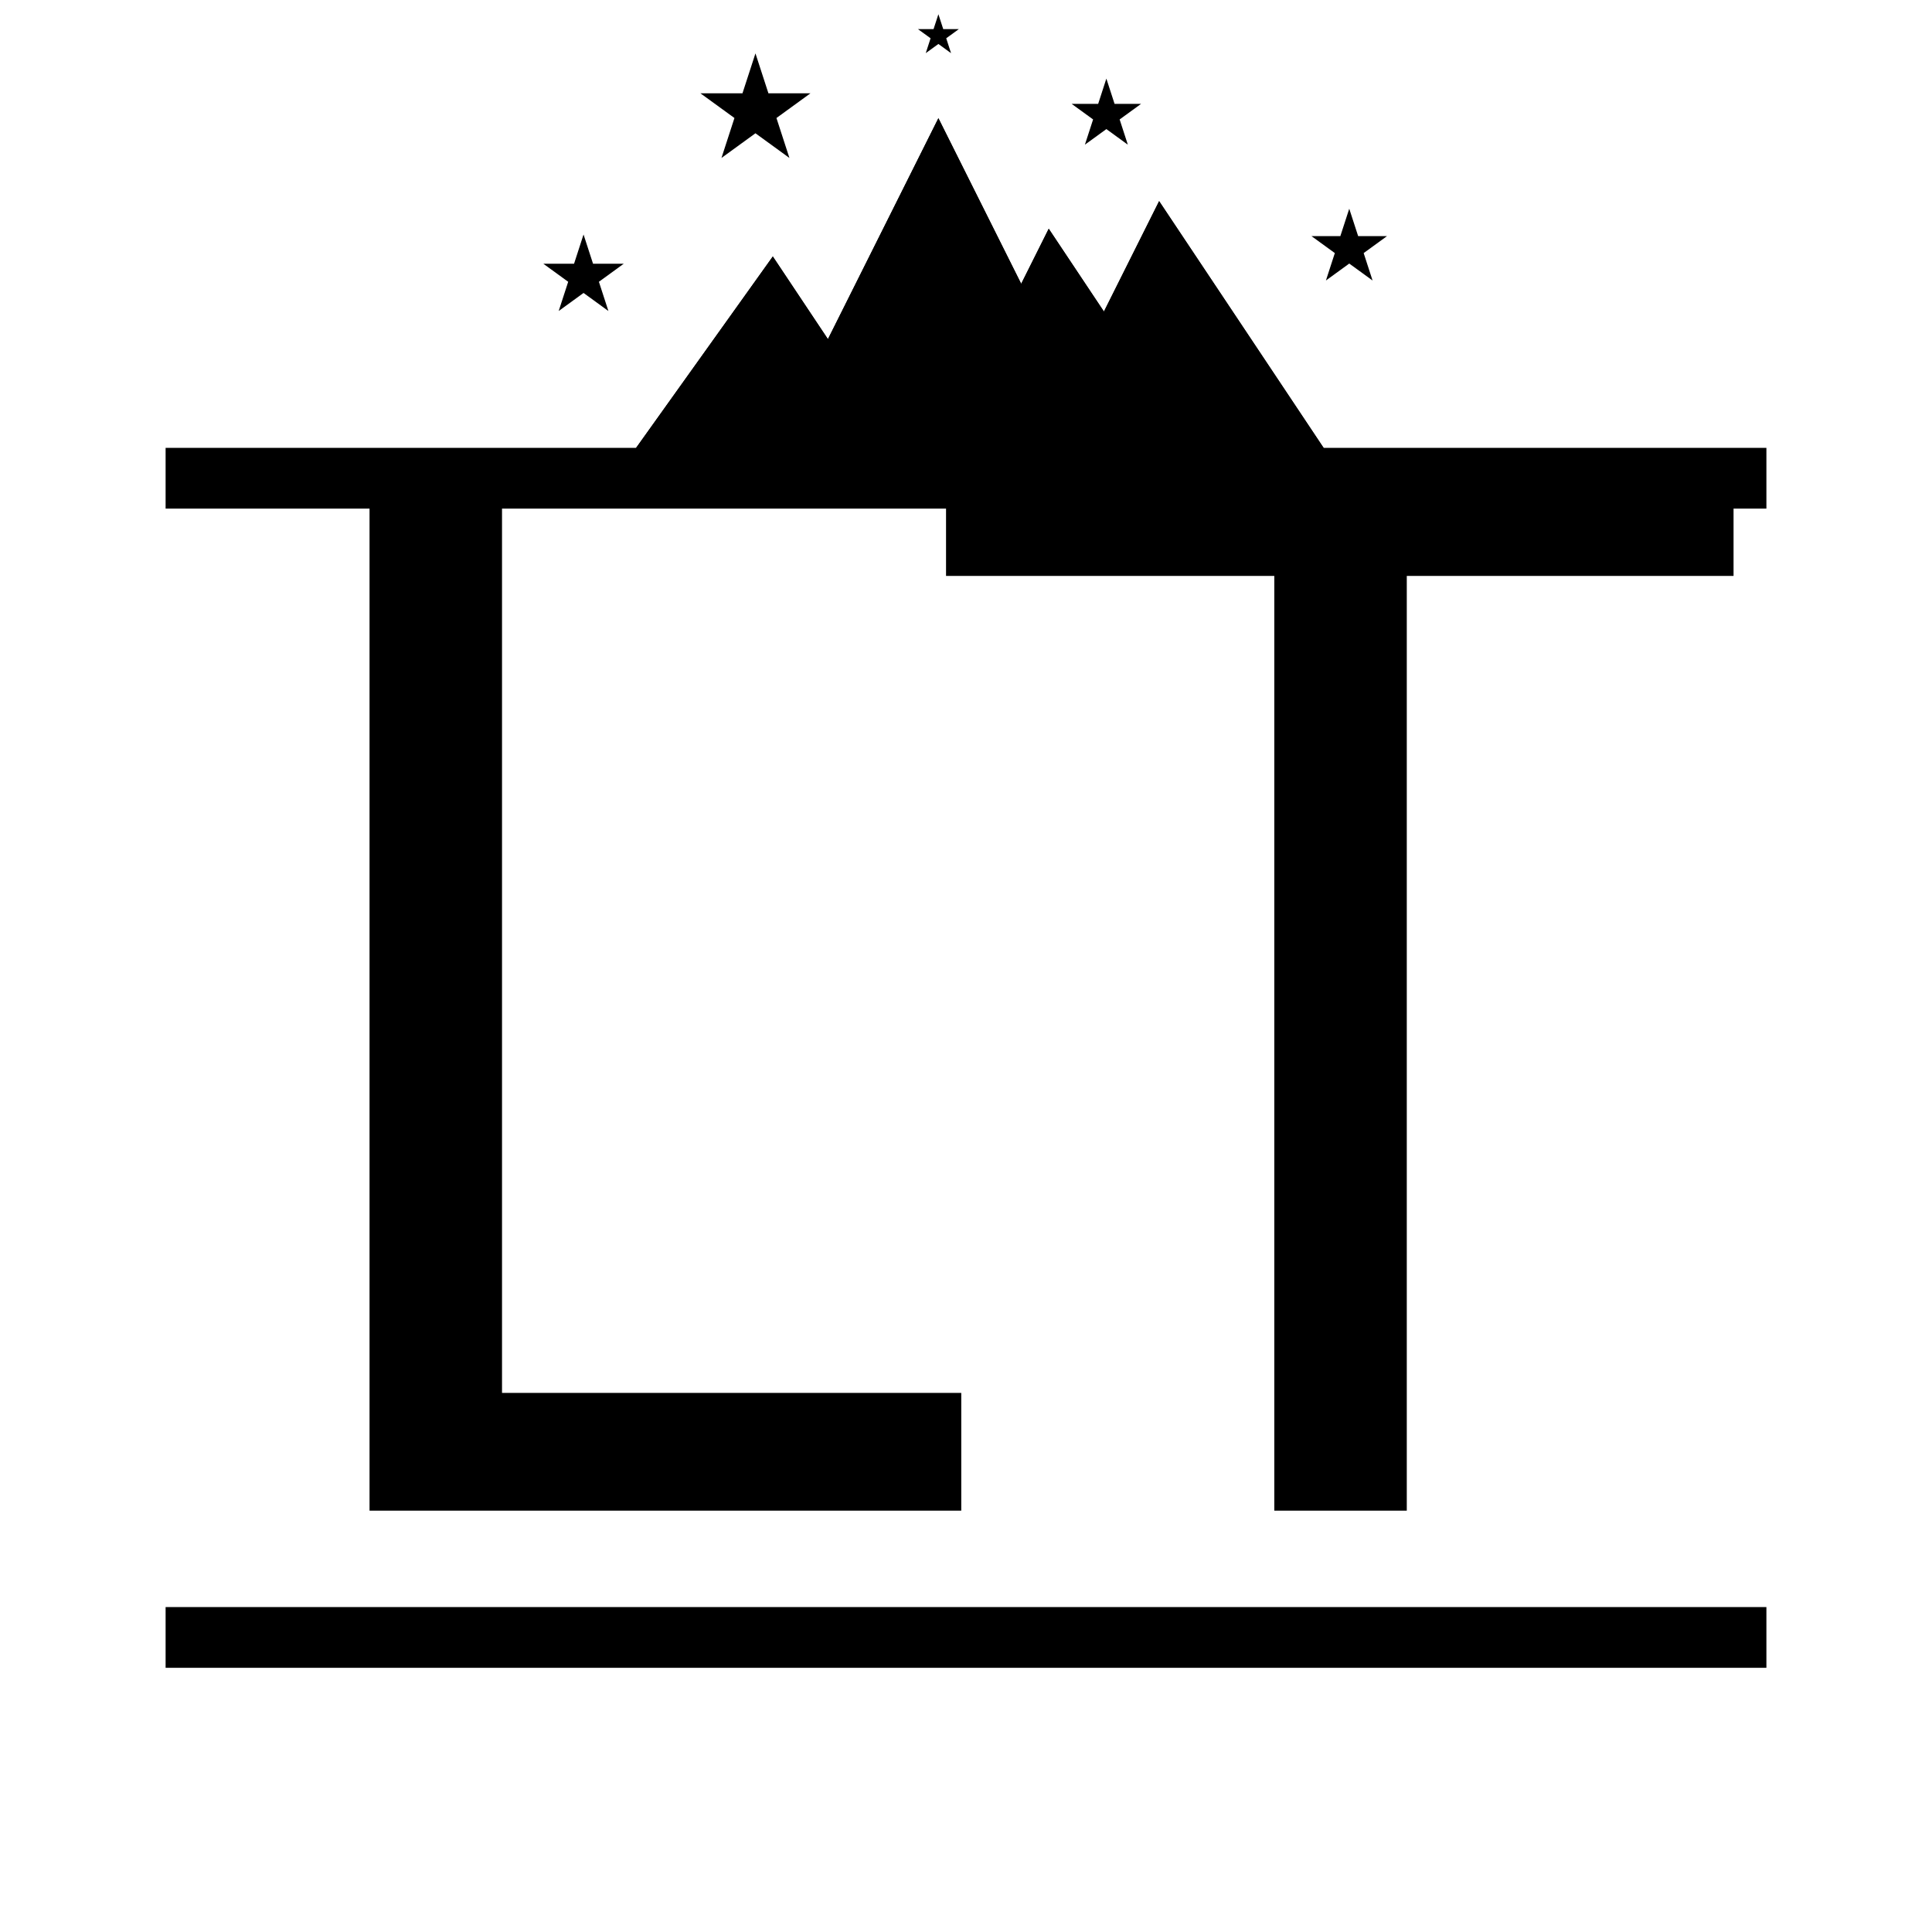
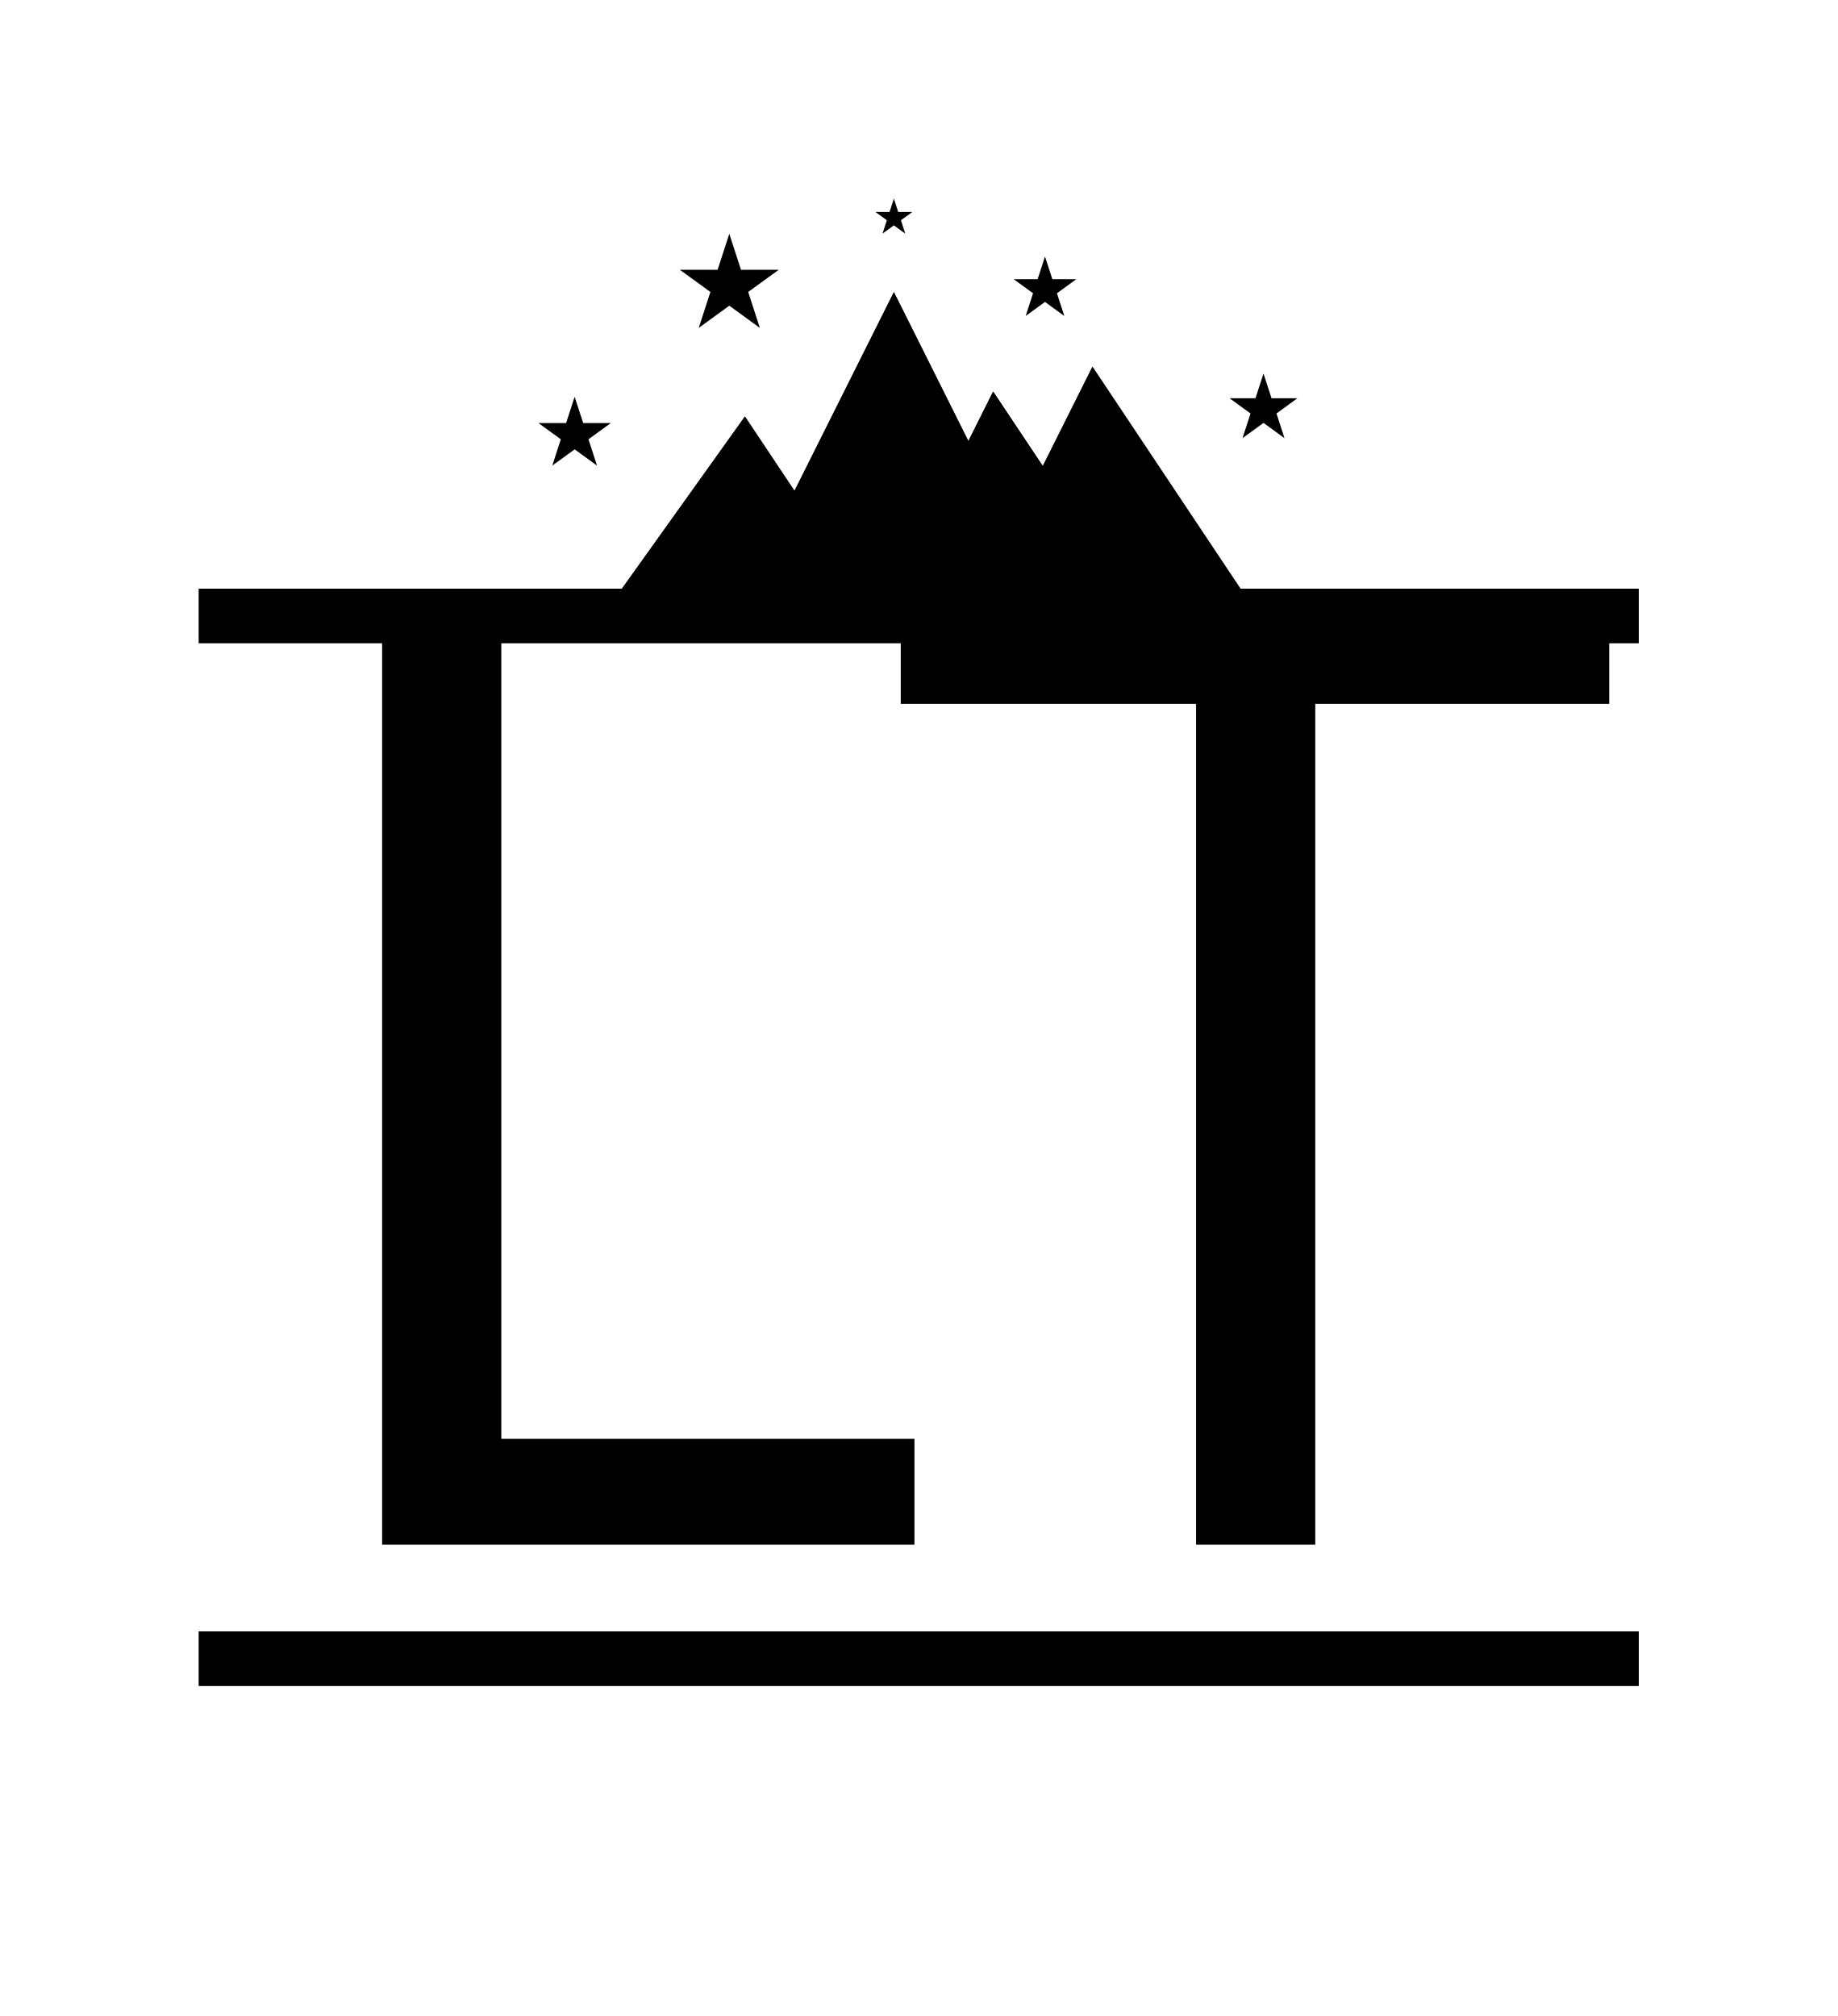
- <svg xmlns="http://www.w3.org/2000/svg" width="1750" height="1750" viewBox="0 0 463.021 463.021" version="1.1" id="svg144">
+ <svg xmlns="http://www.w3.org/2000/svg" width="1850.02" height="2030.047" viewBox="0 0 489.484 537.117" version="1.1" id="svg144">
  <defs id="defs138" />
-   <g id="layer1" transform="translate(0,166.0209)" style="display:inline">
+   <g id="layer1" transform="translate(13.23156,215.5276)" style="display:inline">
    <text xml:space="preserve" style="font-style:normal;font-variant:normal;font-weight:normal;font-stretch:normal;font-size:14.111px;line-height:1.25;font-family:'Gentium Plus';-inkscape-font-specification:'Gentium Plus';letter-spacing:0px;word-spacing:0px;display:inline;fill:#000000;fill-opacity:1;stroke:none;stroke-width:0.265" x="54.342" y="196.019" id="text18">
      <tspan id="tspan16" x="54.342" y="196.019" style="font-size:352.778px;letter-spacing:-8.948px;stroke-width:0.265">LT</tspan>
    </text>
    <path style="display:inline;opacity:1;fill:none;stroke:#000000;stroke-width:14.552;stroke-linecap:butt;stroke-linejoin:miter;stroke-miterlimit:4;stroke-dasharray:none;stroke-opacity:1" d="m 39.688,-51.408 c 383.646,0 383.646,0 383.646,0" id="path20" />
    <path style="display:inline;opacity:1;fill:none;stroke:#000000;stroke-width:14.552;stroke-linecap:butt;stroke-linejoin:miter;stroke-miterlimit:4;stroke-dasharray:none;stroke-opacity:1" d="m 39.688,226.405 c 383.646,0 383.646,0 383.646,0" id="path20-2" />
    <flowRoot xml:space="preserve" id="flowRoot4545" style="font-style:normal;font-variant:normal;font-weight:normal;font-stretch:normal;font-size:53.333px;line-height:1.25;font-family:'Gentium Plus';-inkscape-font-specification:'Gentium Plus';letter-spacing:0px;word-spacing:0px;display:inline;fill:#000000;fill-opacity:1;stroke:none" transform="matrix(0.8804278,0,0,0.8623936,-181.3077,-1109.341)">
      <flowRegion id="flowRegion4547">
        <rect id="rect4549" width="1200" height="100" x="250" y="1550" />
      </flowRegion>
      <flowPara id="flowPara4551" style="font-style:normal;font-variant:normal;font-weight:normal;font-stretch:normal;font-family:'EB Garamond 12 All SC';-inkscape-font-specification:'EB Garamond 12 All SC'">Liberal Tomorrow</flowPara>
    </flowRoot>
    <path transform="translate(0,-166.0209)" style="display:inline;opacity:1;fill:#000000;stroke:#000000;stroke-width:0.265;stroke-linecap:butt;stroke-miterlimit:4;stroke-dasharray:none" id="path945" d="m 139.851,56.63 2.179,6.706 7.051,2.67e-4 -5.704,4.145 2.179,6.706 -5.704,-4.144 -5.704,4.144 2.179,-6.706 -5.704,-4.145 7.051,-2.66e-4 z" />
    <path transform="translate(0,-166.0209)" style="display:inline;opacity:1;fill:#000000;stroke:#000000;stroke-width:0.265;stroke-linecap:butt;stroke-miterlimit:4;stroke-dasharray:none" id="path947" d="m 181.051,13.224 3.014,9.275 9.752,3.7e-4 -7.89,5.733 3.013,9.275 -7.89,-5.732 -7.89,5.732 3.013,-9.275 -7.89,-5.733 9.752,-3.69e-4 z" />
    <path style="display:inline;opacity:1;fill:#000000;stroke:#000000;stroke-width:0.265;stroke-linecap:butt;stroke-miterlimit:4;stroke-dasharray:none" id="path949" d="m 224.896,-162.183 1.062,3.267 3.435,1.3e-4 -2.779,2.019 1.061,3.267 -2.779,-2.019 -2.779,2.019 1.061,-3.267 -2.779,-2.019 3.435,-1.3e-4 z" />
    <path transform="translate(0,-166.0209)" style="display:inline;opacity:1;fill:#000000;stroke:#000000;stroke-width:0.265;stroke-linecap:butt;stroke-miterlimit:4;stroke-dasharray:none" id="path951" d="m 265.15,19.268 1.869,5.752 6.048,2.29e-4 -4.892,3.555 1.869,5.752 -4.893,-3.555 -4.893,3.555 1.869,-5.752 -4.892,-3.555 6.048,-2.29e-4 z" />
    <path transform="translate(0,-166.0209)" style="display:inline;opacity:1;fill:#000000;stroke:#000000;stroke-width:0.265;stroke-linecap:butt;stroke-miterlimit:4;stroke-dasharray:none" id="path953" d="m 323.359,50.452 2.039,6.273 6.596,2.5e-4 -5.336,3.877 2.038,6.274 -5.337,-3.877 -5.337,3.877 2.038,-6.274 -5.336,-3.877 6.596,-2.5e-4 z" />
    <path style="display:inline;fill:none;stroke:#000000;stroke-width:0.265px;stroke-linecap:butt;stroke-linejoin:miter;stroke-opacity:1" d="m 152.135,-58.022 33.073,-46.302 13.229,19.844 26.458,-52.917 19.844,39.687 6.615,-13.229 13.229,19.844 13.229,-26.458 39.688,59.531 -165.365,-10e-7" id="path838" />
    <path style="color:#000000;font-style:normal;font-variant:normal;font-weight:normal;font-stretch:normal;font-size:medium;line-height:normal;font-family:sans-serif;font-variant-ligatures:normal;font-variant-position:normal;font-variant-caps:normal;font-variant-numeric:normal;font-variant-alternates:normal;font-feature-settings:normal;text-indent:0;text-align:start;text-decoration:none;text-decoration-line:none;text-decoration-style:solid;text-decoration-color:#000000;letter-spacing:normal;word-spacing:normal;text-transform:none;writing-mode:lr-tb;direction:ltr;text-orientation:mixed;dominant-baseline:auto;baseline-shift:baseline;text-anchor:start;white-space:normal;shape-padding:0;clip-rule:nonzero;display:inline;overflow:visible;visibility:visible;opacity:1;isolation:auto;mix-blend-mode:normal;color-interpolation:sRGB;color-interpolation-filters:linearRGB;solid-color:#000000;solid-opacity:1;vector-effect:none;fill:#000000;fill-opacity:1;fill-rule:nonzero;stroke:none;stroke-width:1px;stroke-linecap:butt;stroke-linejoin:miter;stroke-miterlimit:4;stroke-dasharray:none;stroke-dashoffset:0;stroke-opacity:1;color-rendering:auto;image-rendering:auto;shape-rendering:auto;text-rendering:auto;enable-background:accumulate" d="M 850.002,107.064 749.934,307.188 700.018,232.307 574.592,407.891 l 0.406,0.289 v 0.502 h 625.939 l -150.996,-226.492 -50.006,100.004 -49.996,-75.008 -24.938,49.879 z" transform="matrix(0.2645833,0,0,0.2645833,0,-166.0209)" id="path4693" />
  </g>
</svg>
